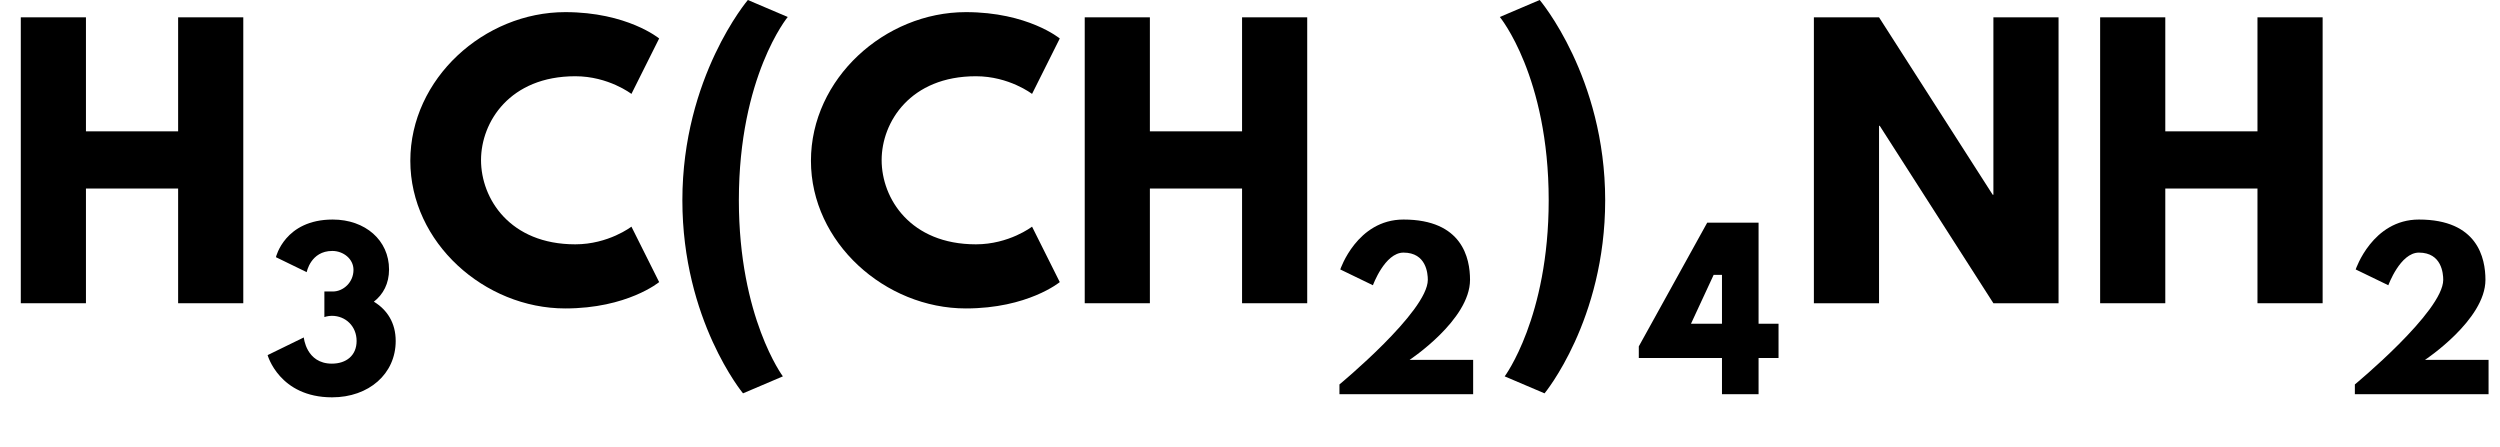
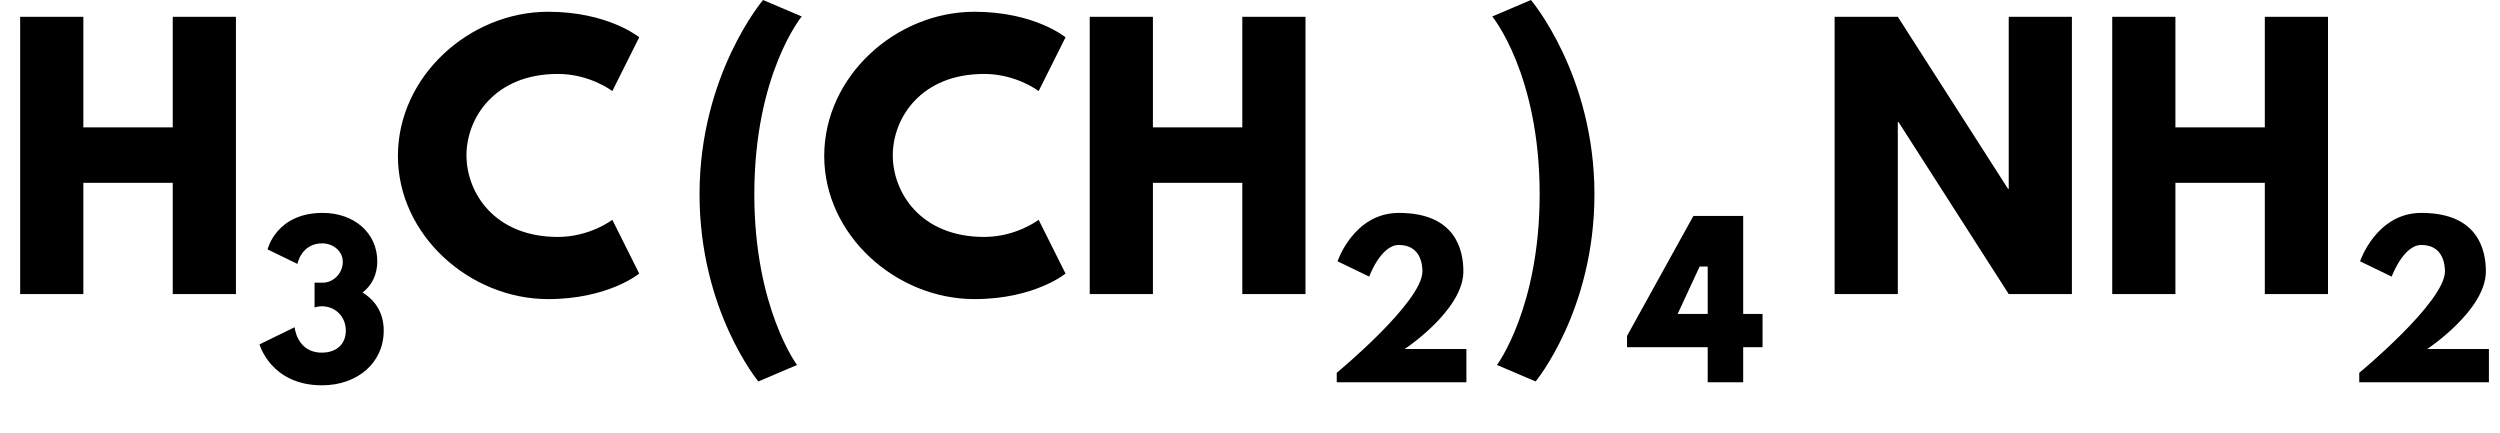
- <svg xmlns="http://www.w3.org/2000/svg" xmlns:xlink="http://www.w3.org/1999/xlink" viewBox="0 0 256.491 45.778" version="1.1" baseProfile="full">
+ <svg xmlns="http://www.w3.org/2000/svg" xmlns:xlink="http://www.w3.org/1999/xlink" viewBox="0 0 264.491 45.778" version="1.1" baseProfile="full">
  <defs>
    <path id="HussarBoldWeb-H" d="M248 331v-331h-188v825h188v-329h266v329h188v-825h-188v331h-266z" />
    <path id="HussarBoldWeb-three" d="M205 587l-148 72s42 181 273 181c157 0 271 -100 271 -240c0 -68 -28 -120 -73 -155c64 -39 105 -102 105 -189c0 -158 -129 -271 -306 -271c-254 0 -310 203 -310 203l174 85s11 -126 135 -126c69 0 119 39 119 109c0 71 -53 121 -119 121c-20 0 -36 -6 -36 -6v123h41  c50 0 99 44 99 104c0 53 -49 91 -102 91c-104 0 -123 -102 -123 -102z" />
    <path id="HussarBoldWeb-C" d="M499 170c96 0 162 51 162 51l80 -160s-92 -76 -271 -76c-233 0 -447 190 -447 426c0 237 213 429 447 429c179 0 271 -76 271 -76l-80 -160s-66 51 -162 51c-189 0 -272 -132 -272 -242c0 -111 83 -243 272 -243z" />
    <path id="HussarBoldWeb-two" d="M363 681c-90 0 -147 -157 -147 -157l-157 76s80 240 304 240c283 0 320 -186 320 -290c0 -193 -291 -385 -291 -385h306v-165h-643v47s425 351 425 503c0 30 -7 131 -117 131z" />
    <path id="HussarBoldWeb-parenleft" d="M345 -211l-115 -49s-175 211 -175 557c0 356 189 578 189 578l115 -49s-141 -171 -141 -529c0 -338 127 -508 127 -508z" />
    <path id="HussarBoldWeb-parenright" d="M173 -260l-115 49s127 170 127 508c0 358 -141 529 -141 529l115 49s189 -222 189 -578c0 -346 -175 -557 -175 -557z" />
    <path id="HussarBoldWeb-four" d="M646 825v-486h96v-165h-96v-174h-176v174h-400v56l329 595h247zM470 574h-40l-109 -235h149v235z" />
    <path id="HussarBoldWeb-N" d="M248 512v-512h-188v825h188l328 -512h2v512h188v-825h-188l-328 512h-2z" />
  </defs>
  <use xlink:href="#HussarBoldWeb-H" transform="matrix(0.03555556 0 0 -0.03555556 0 31.11111)" fill="black" />
  <use xlink:href="#HussarBoldWeb-three" transform="matrix(0.02133333 0 0 -0.02133333 27.09333 40.44444)" fill="black" />
  <use xlink:href="#HussarBoldWeb-C" transform="matrix(0.03555556 0 0 -0.03555556 41.28 31.11111)" fill="black" />
-   <use xlink:href="#HussarBoldWeb-C" transform="matrix(0.03555556 0 0 -0.03555556 82.38222 31.11111)" fill="black" />
-   <use xlink:href="#HussarBoldWeb-H" transform="matrix(0.03555556 0 0 -0.03555556 109.1556 31.11111)" fill="black" />
-   <use xlink:href="#HussarBoldWeb-two" transform="matrix(0.02133333 0 0 -0.02133333 136.2489 40.44444)" fill="black" />
-   <use xlink:href="#HussarBoldWeb-parenleft" transform="matrix(0.03555556 0 0 -0.03555556 68.05333 31.11111)" fill="black" />
-   <use xlink:href="#HussarBoldWeb-parenright" transform="matrix(0.03555556 0 0 -0.03555556 152.3129 31.11111)" fill="black" />
-   <use xlink:href="#HussarBoldWeb-four" transform="matrix(0.02133333 0 0 -0.02133333 166.6418 40.44444)" fill="black" />
-   <use xlink:href="#HussarBoldWeb-N" transform="matrix(0.03555556 0 0 -0.03555556 183.9644 31.11111)" fill="black" />
-   <use xlink:href="#HussarBoldWeb-H" transform="matrix(0.03555556 0 0 -0.03555556 213.3333 31.11111)" fill="black" />
-   <use xlink:href="#HussarBoldWeb-two" transform="matrix(0.02133333 0 0 -0.02133333 240.4267 40.44444)" fill="black" />
+   <use xlink:href="#HussarBoldWeb-C" transform="matrix(0.03555556 0 0 -0.03555556 86.38222 31.11111)" fill="black" />
+   <use xlink:href="#HussarBoldWeb-H" transform="matrix(0.03555556 0 0 -0.03555556 113.1556 31.11111)" fill="black" />
+   <use xlink:href="#HussarBoldWeb-two" transform="matrix(0.02133333 0 0 -0.02133333 140.2489 40.44444)" fill="black" />
+   <use xlink:href="#HussarBoldWeb-parenleft" transform="matrix(0.03555556 0 0 -0.03555556 72.05333 31.11111)" fill="black" />
+   <use xlink:href="#HussarBoldWeb-parenright" transform="matrix(0.03555556 0 0 -0.03555556 156.3129 31.11111)" fill="black" />
+   <use xlink:href="#HussarBoldWeb-four" transform="matrix(0.02133333 0 0 -0.02133333 170.6418 40.44444)" fill="black" />
+   <use xlink:href="#HussarBoldWeb-N" transform="matrix(0.03555556 0 0 -0.03555556 191.9644 31.11111)" fill="black" />
+   <use xlink:href="#HussarBoldWeb-H" transform="matrix(0.03555556 0 0 -0.03555556 221.3333 31.11111)" fill="black" />
+   <use xlink:href="#HussarBoldWeb-two" transform="matrix(0.02133333 0 0 -0.02133333 248.4267 40.44444)" fill="black" />
</svg>
